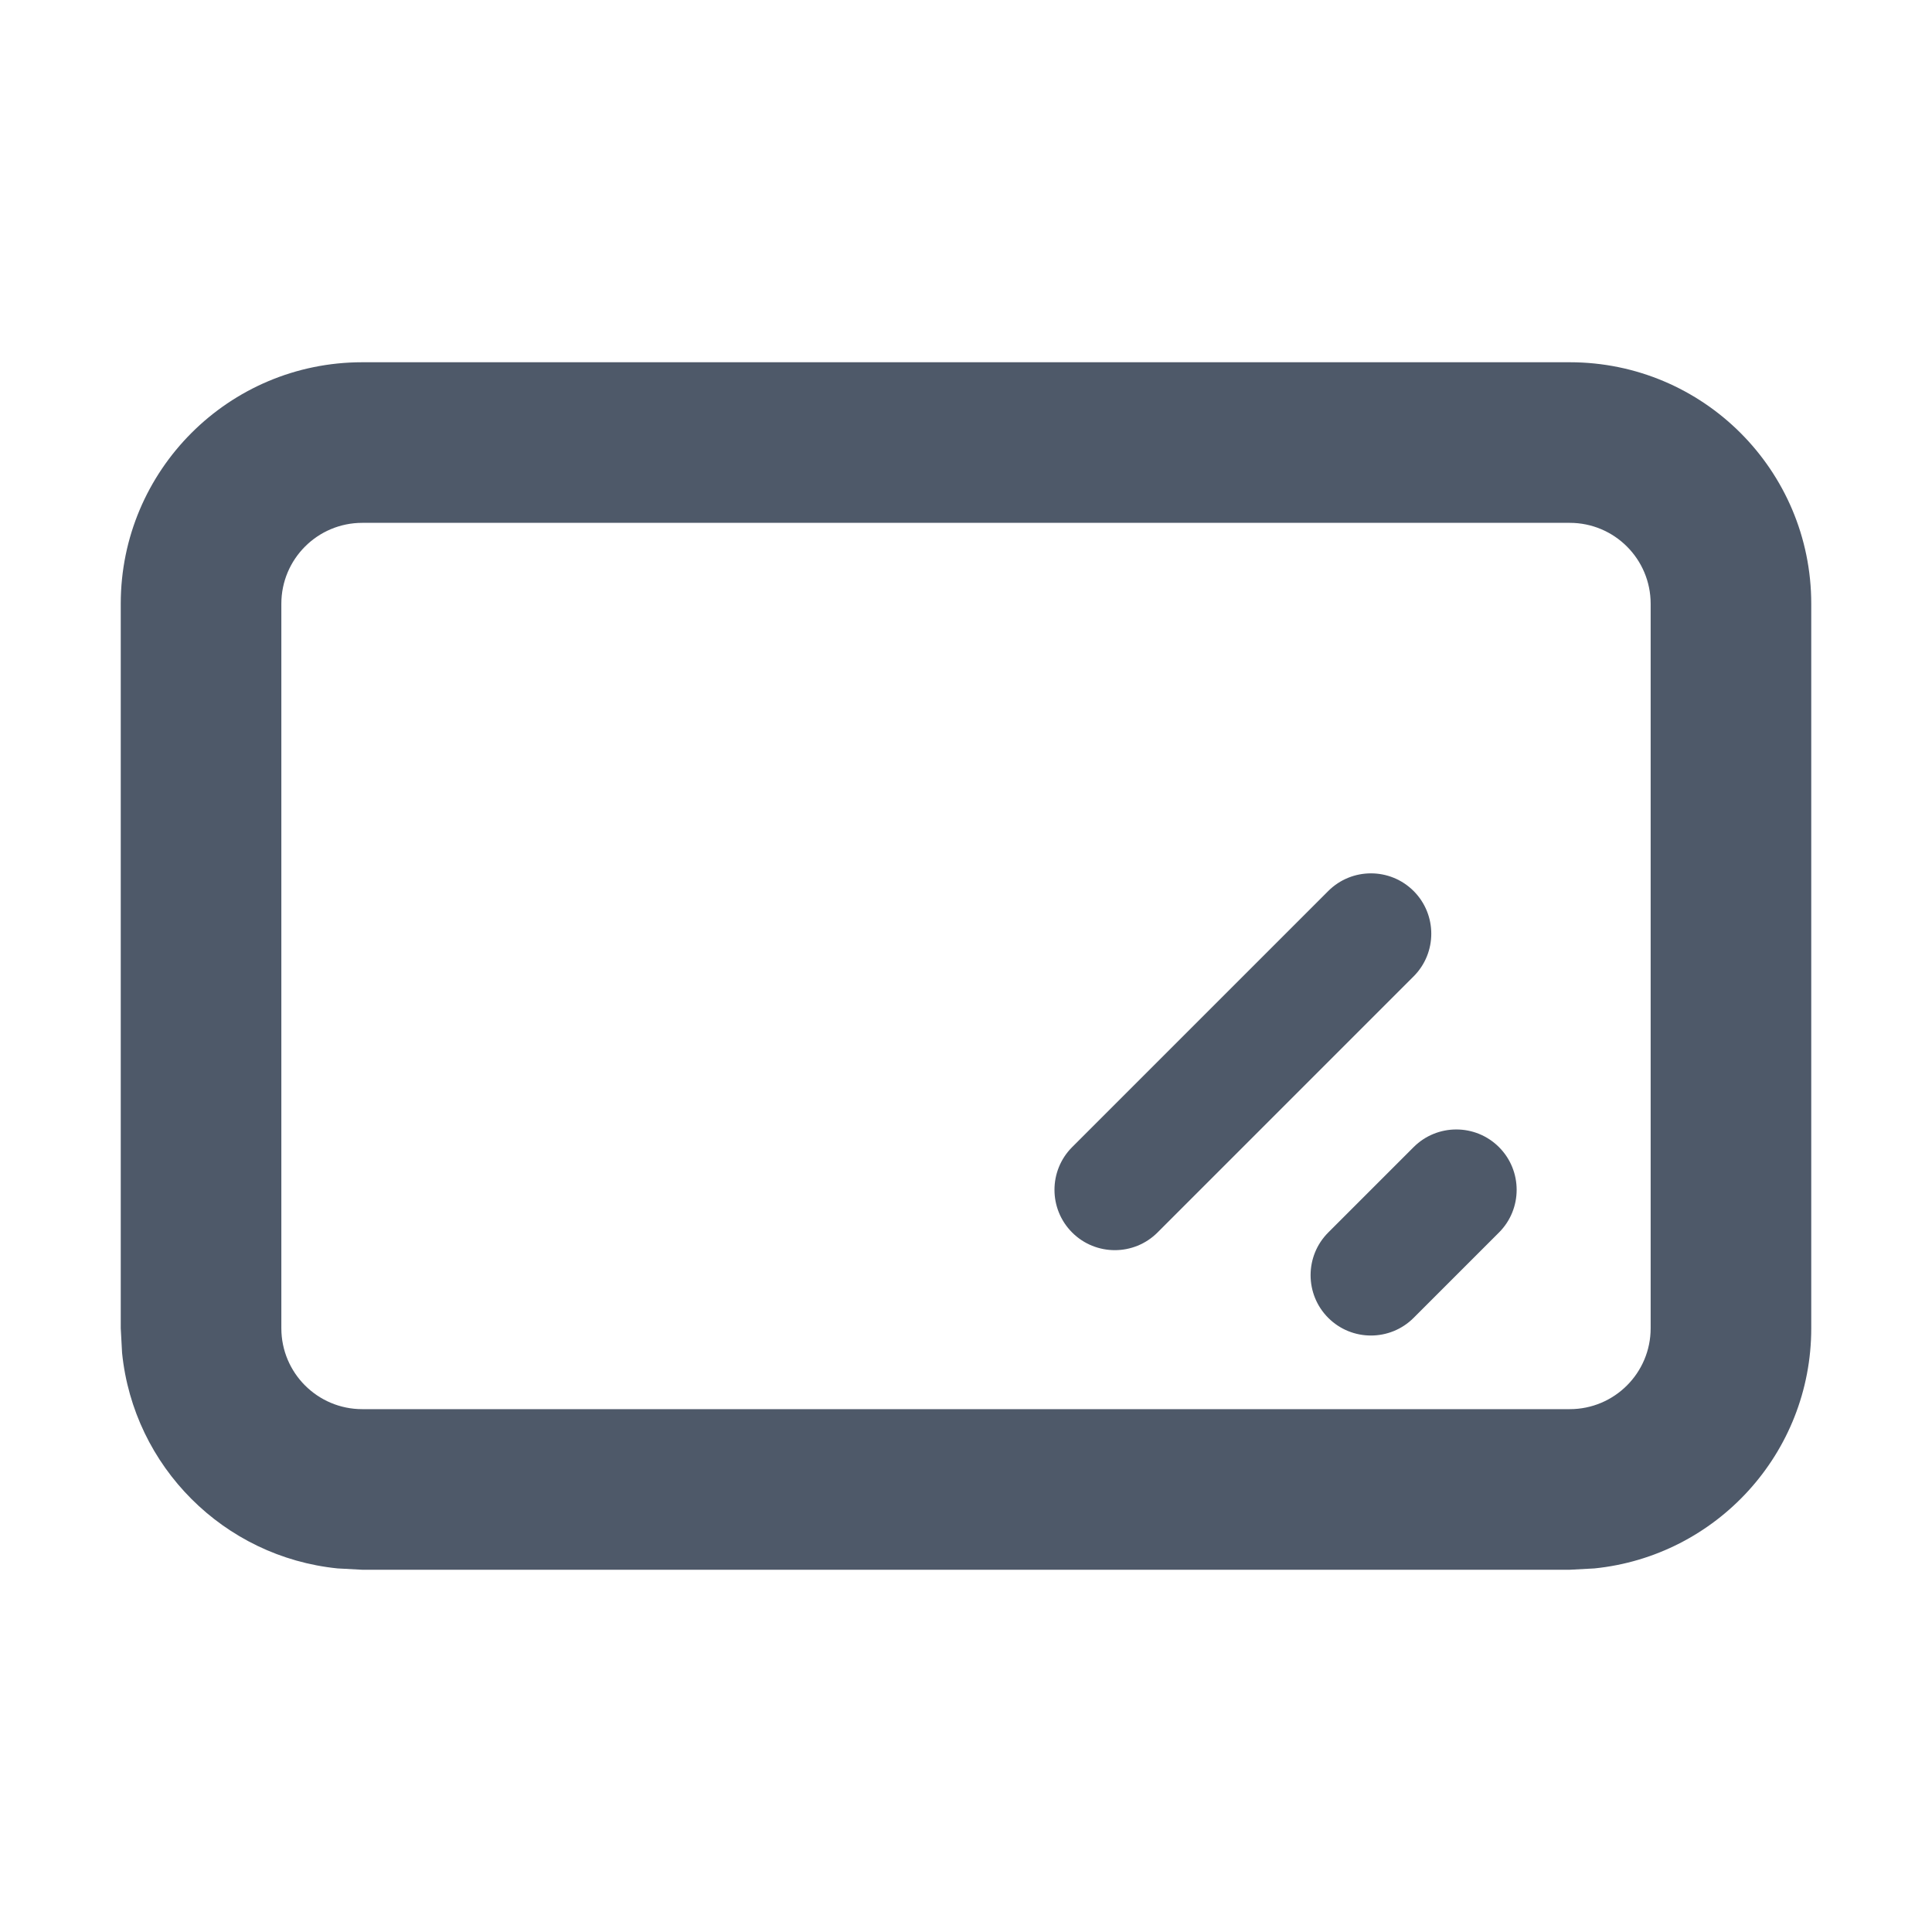
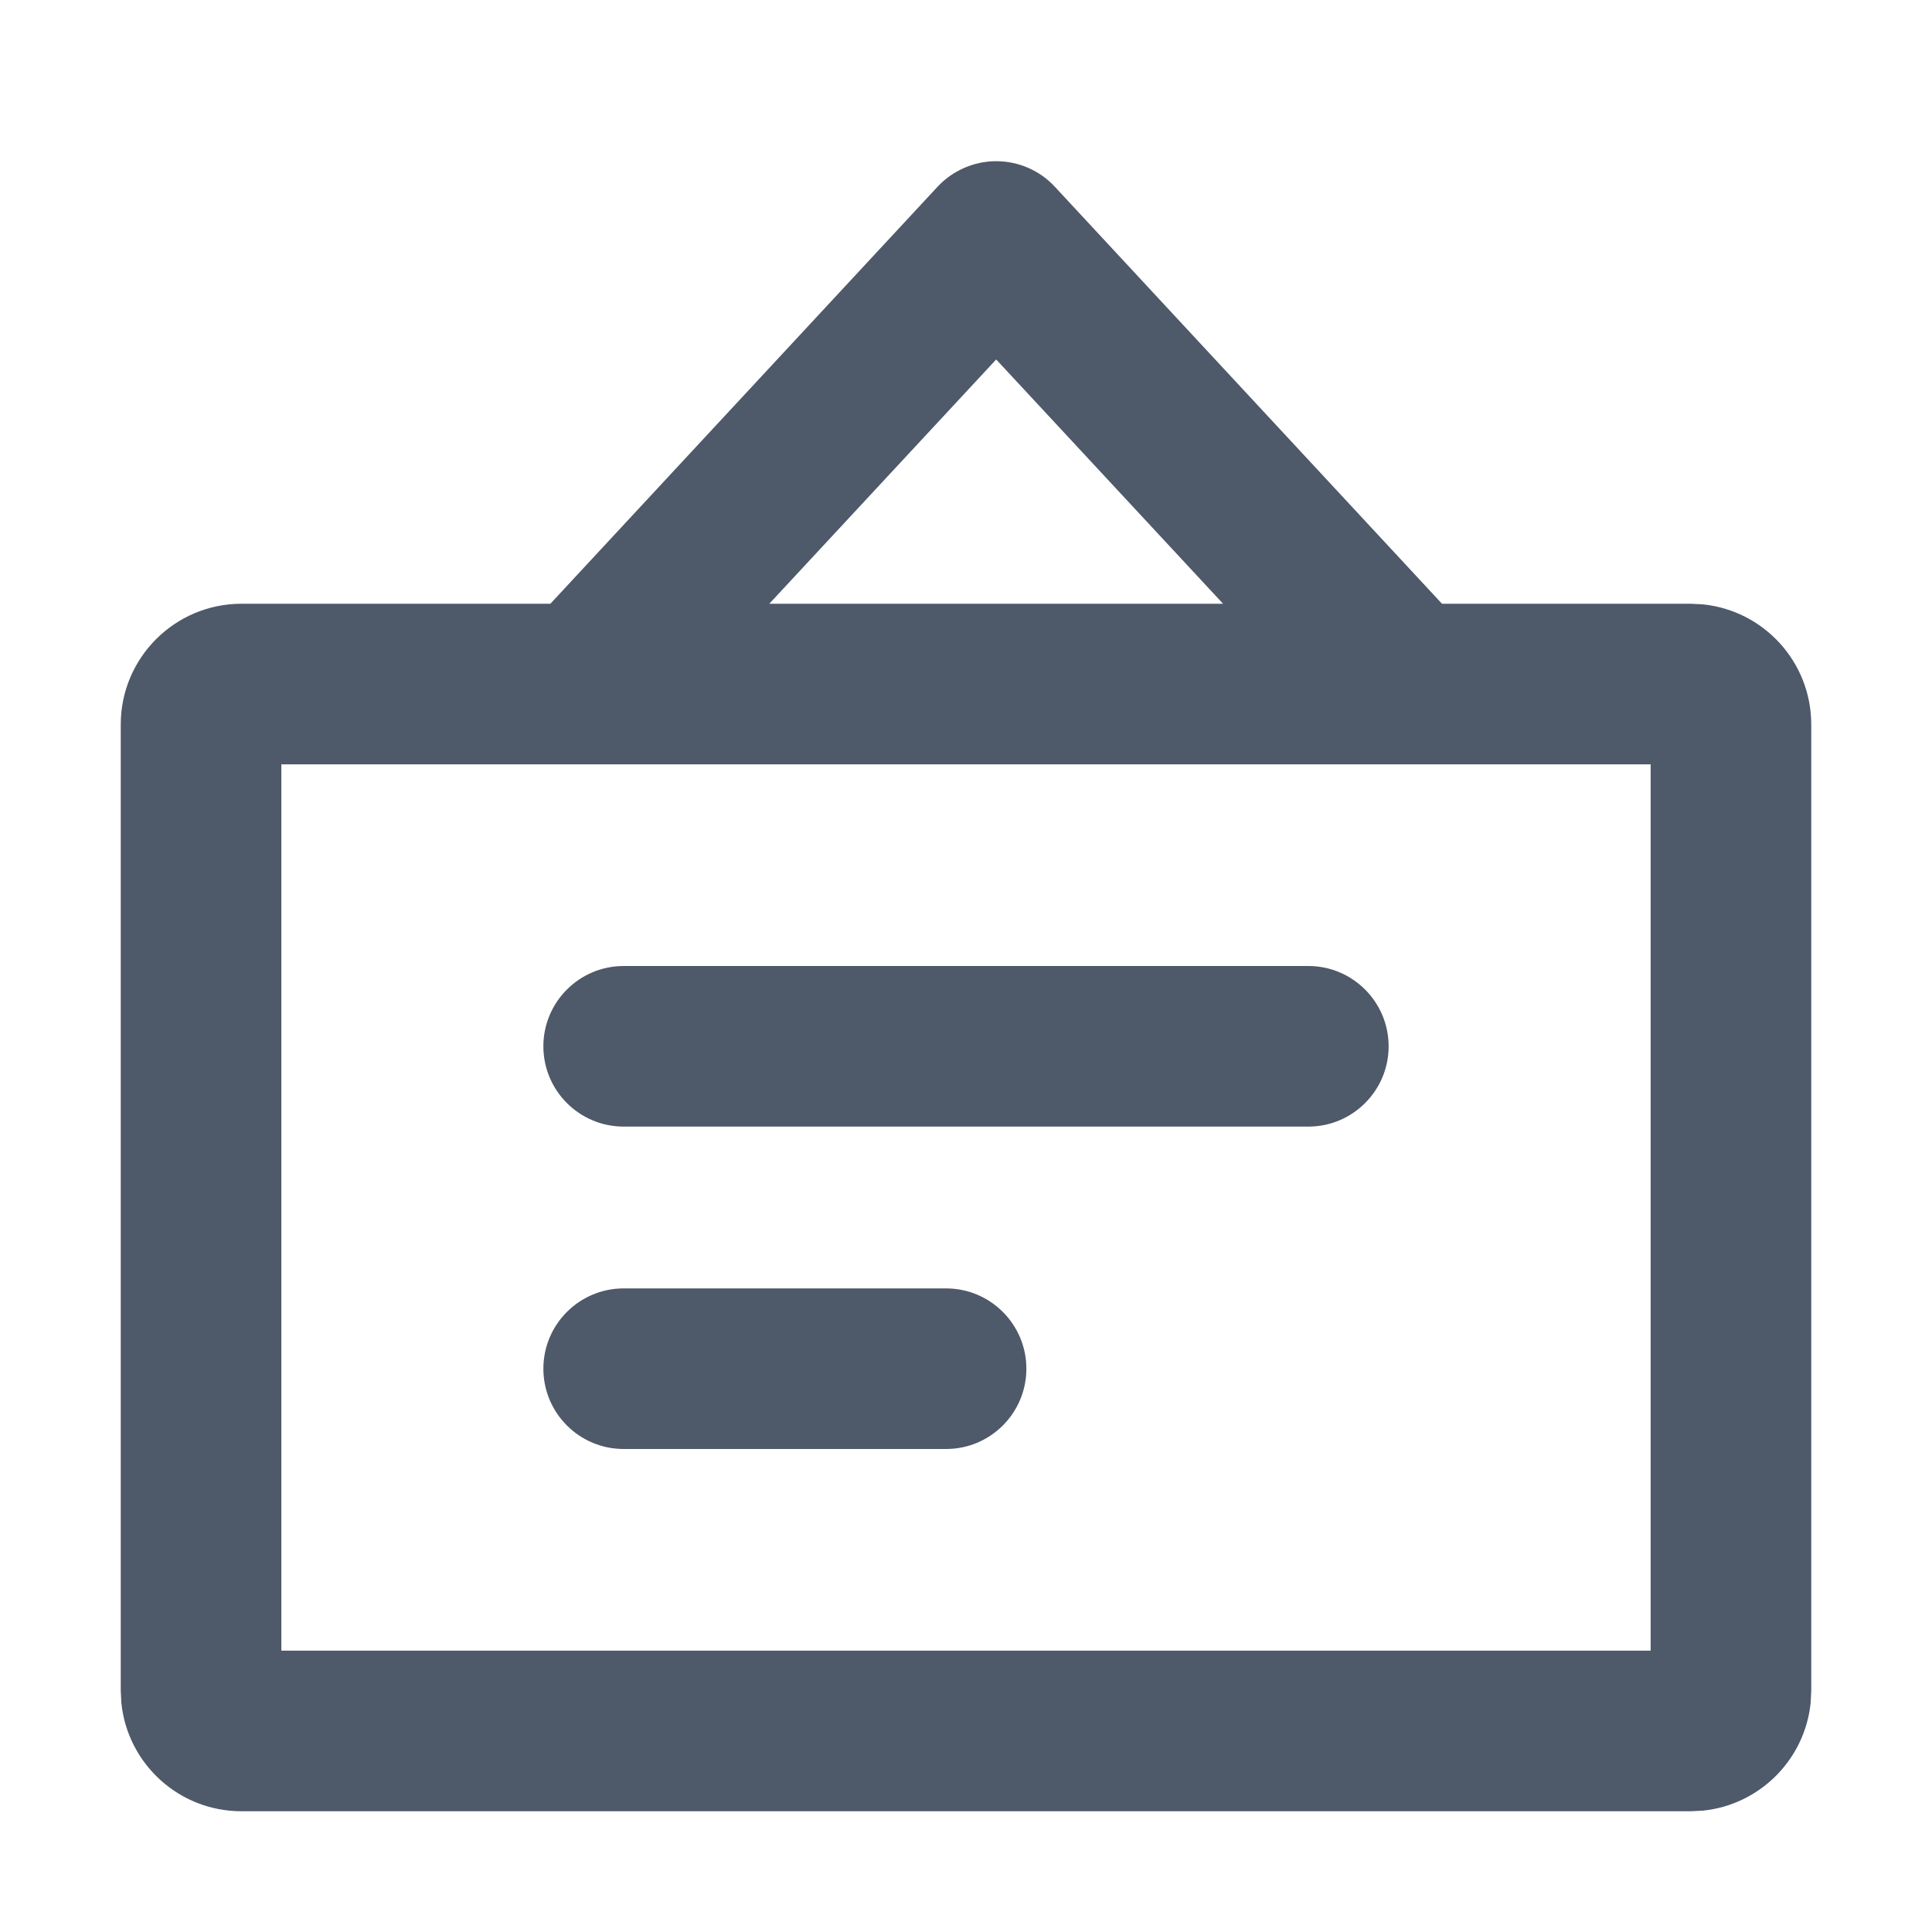
<svg xmlns="http://www.w3.org/2000/svg" width="16" height="16" viewBox="0 0 16 16" fill="none">
-   <path d="M13 3C14.105 3 15 3.895 15 5V11C15 12.036 14.213 12.887 13.204 12.989L13 13H3L2.796 12.989C1.854 12.894 1.106 12.146 1.011 11.204L1 11V5C1 3.895 1.895 3 3 3H13ZM3 4.33C2.63 4.33 2.33 4.63 2.33 5V11C2.33 11.37 2.63 11.67 3 11.67H13C13.37 11.67 13.67 11.37 13.67 11V5C13.67 4.63 13.37 4.33 13 4.33H3ZM11.707 9.5C11.902 9.305 12.219 9.305 12.414 9.5C12.609 9.695 12.609 10.012 12.414 10.207L11.707 10.914C11.512 11.109 11.195 11.109 11 10.914C10.805 10.719 10.805 10.402 11 10.207L11.707 9.5ZM11 7.379C11.195 7.184 11.512 7.184 11.707 7.379C11.902 7.574 11.902 7.891 11.707 8.086L9.586 10.207C9.391 10.402 9.074 10.402 8.879 10.207C8.684 10.012 8.684 9.695 8.879 9.5L11 7.379Z" fill="#4E5969" />
+   <path d="M8.25 1.335C8.435 1.335 8.612 1.412 8.737 1.548L11.942 5H14L14.102 5.005C14.607 5.056 15 5.483 15 6V14L14.995 14.102C14.947 14.573 14.573 14.947 14.102 14.995L14 15H2C1.482 15 1.056 14.607 1.005 14.102L1 14V6C1 5.448 1.448 5 2 5H4.558L7.763 1.548C7.888 1.413 8.065 1.335 8.25 1.335ZM2.33 13.67H13.67V6.33H2.33V13.67ZM7.835 10.67C8.202 10.67 8.5 10.968 8.5 11.335C8.5 11.702 8.202 12 7.835 12H5.165C4.798 12 4.5 11.702 4.5 11.335C4.5 10.968 4.798 10.67 5.165 10.67H7.835ZM10.835 8C11.202 8 11.5 8.298 11.5 8.665C11.5 9.032 11.202 9.33 10.835 9.33H5.165C4.798 9.33 4.5 9.032 4.5 8.665C4.5 8.298 4.798 8 5.165 8H10.835ZM6.371 5H10.129L8.25 2.977L6.371 5Z" fill="#4E5969" />
</svg>
